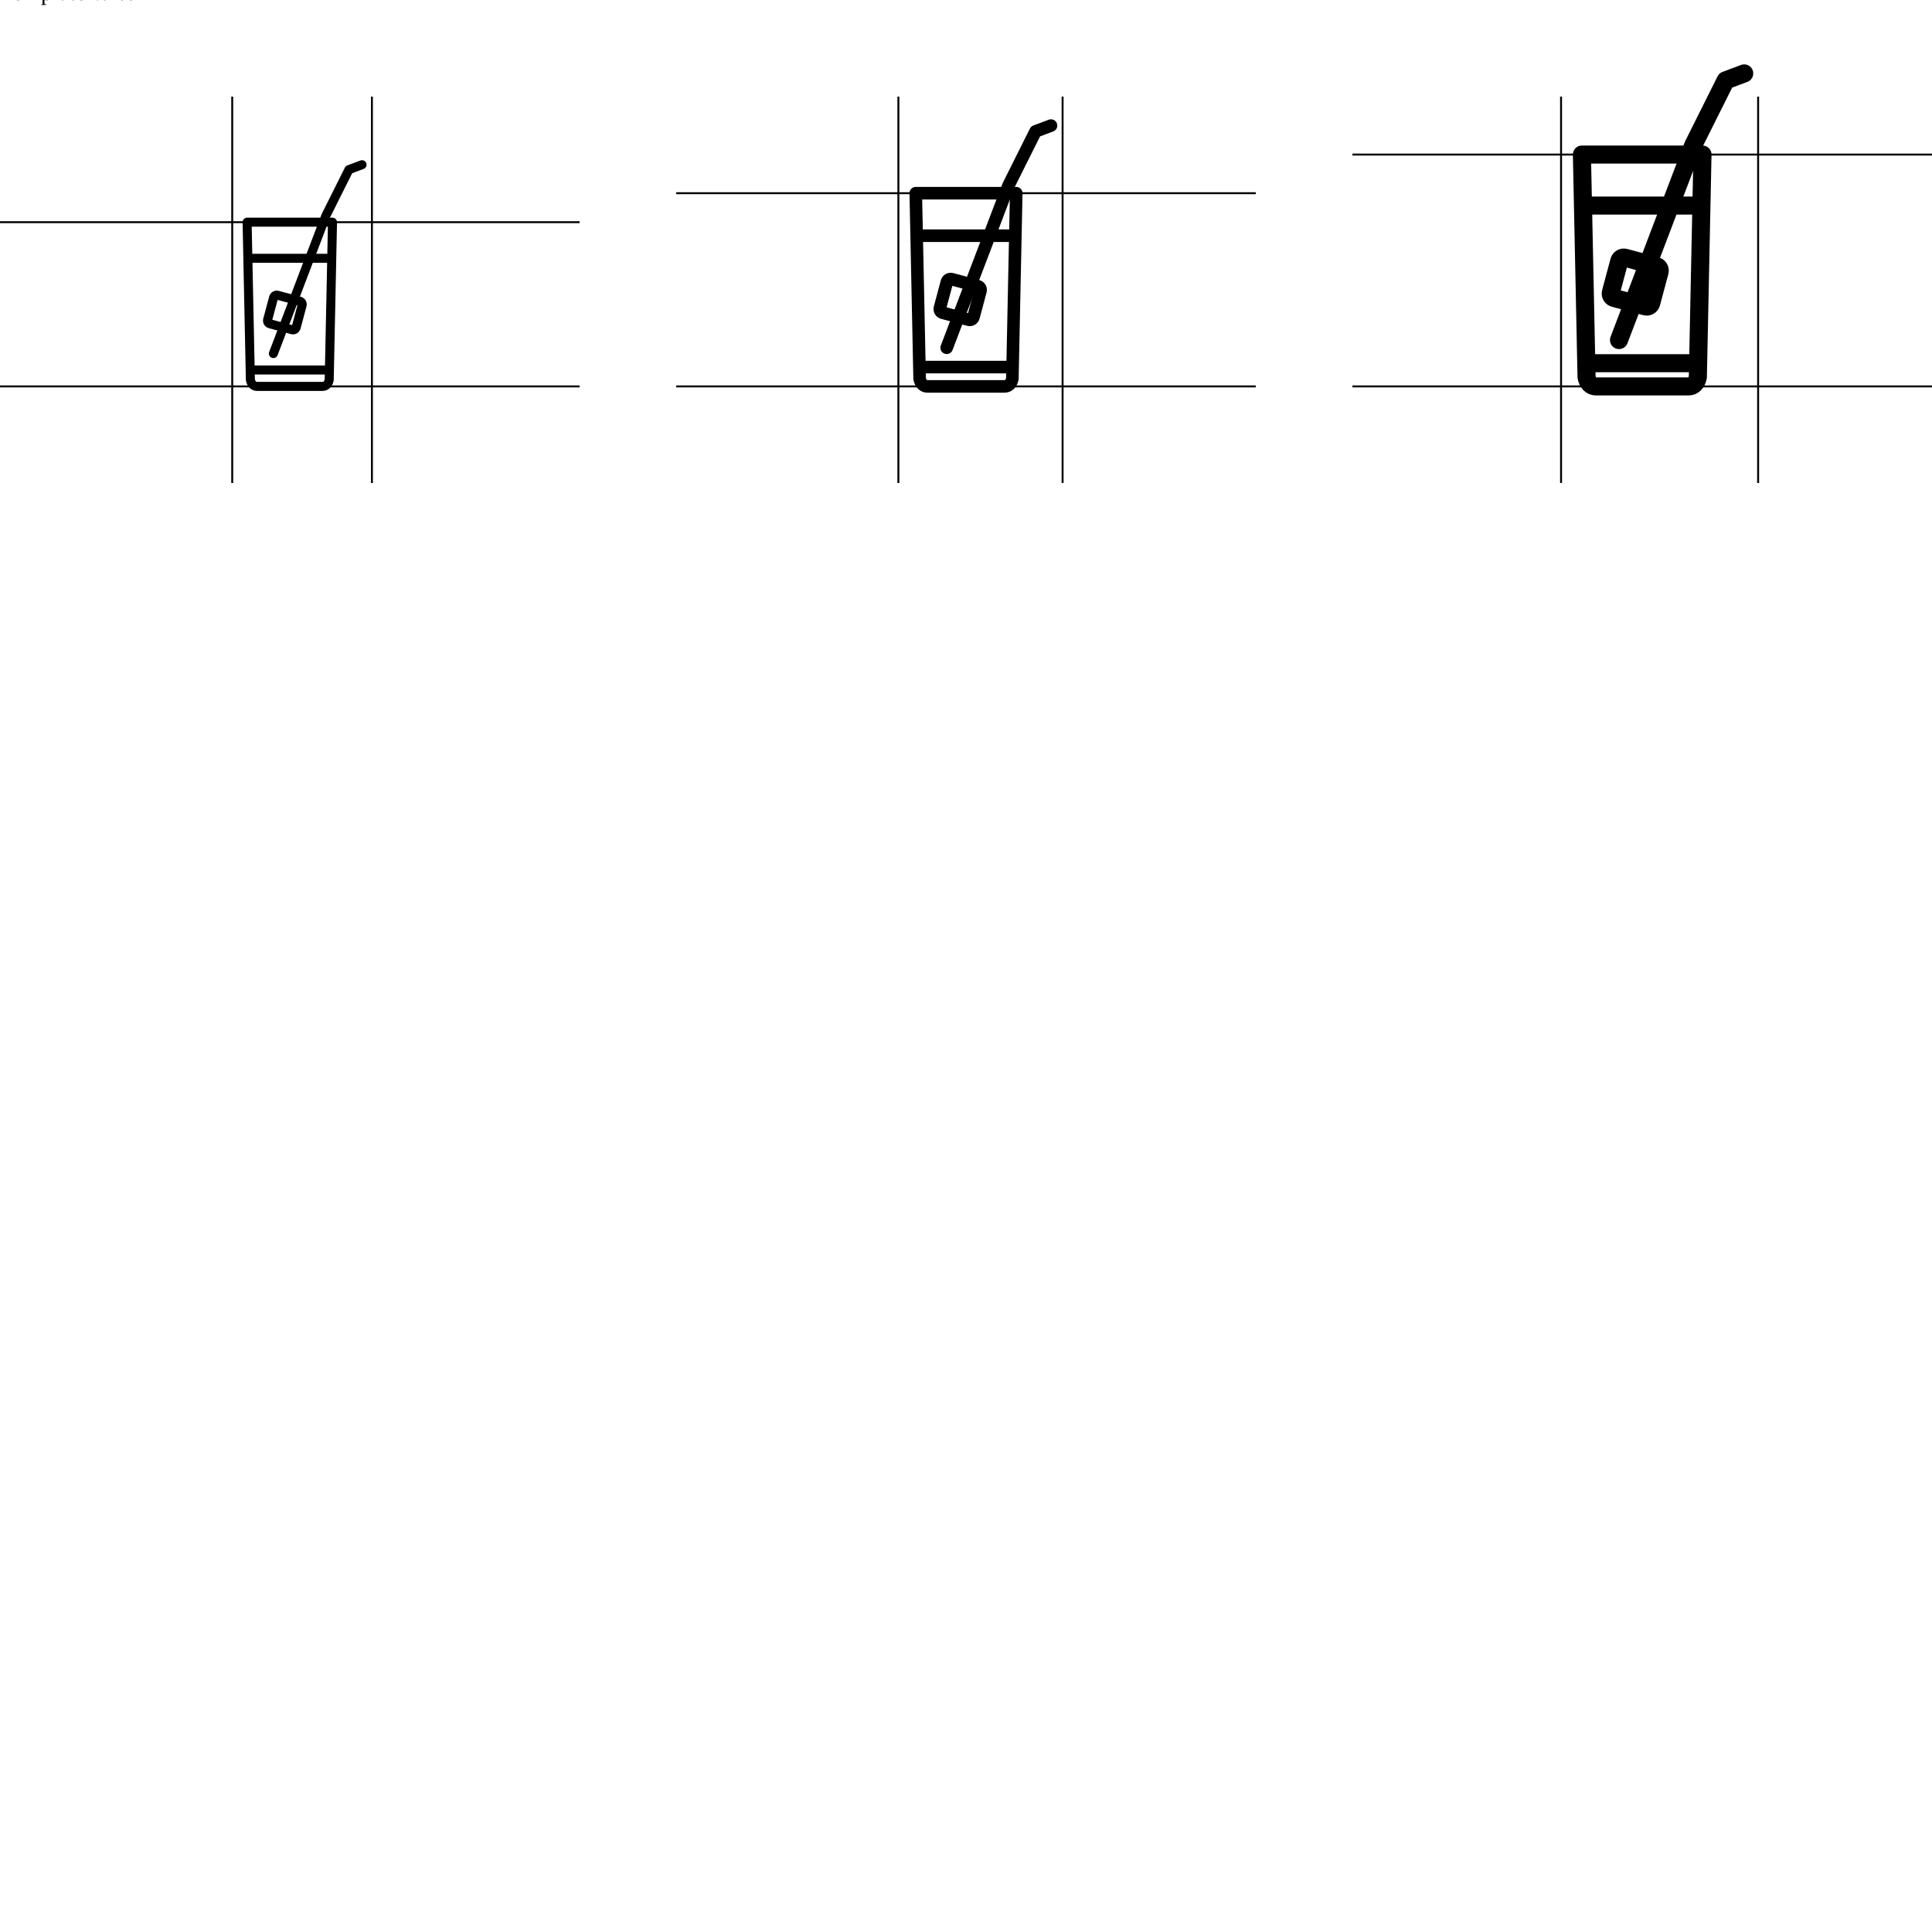
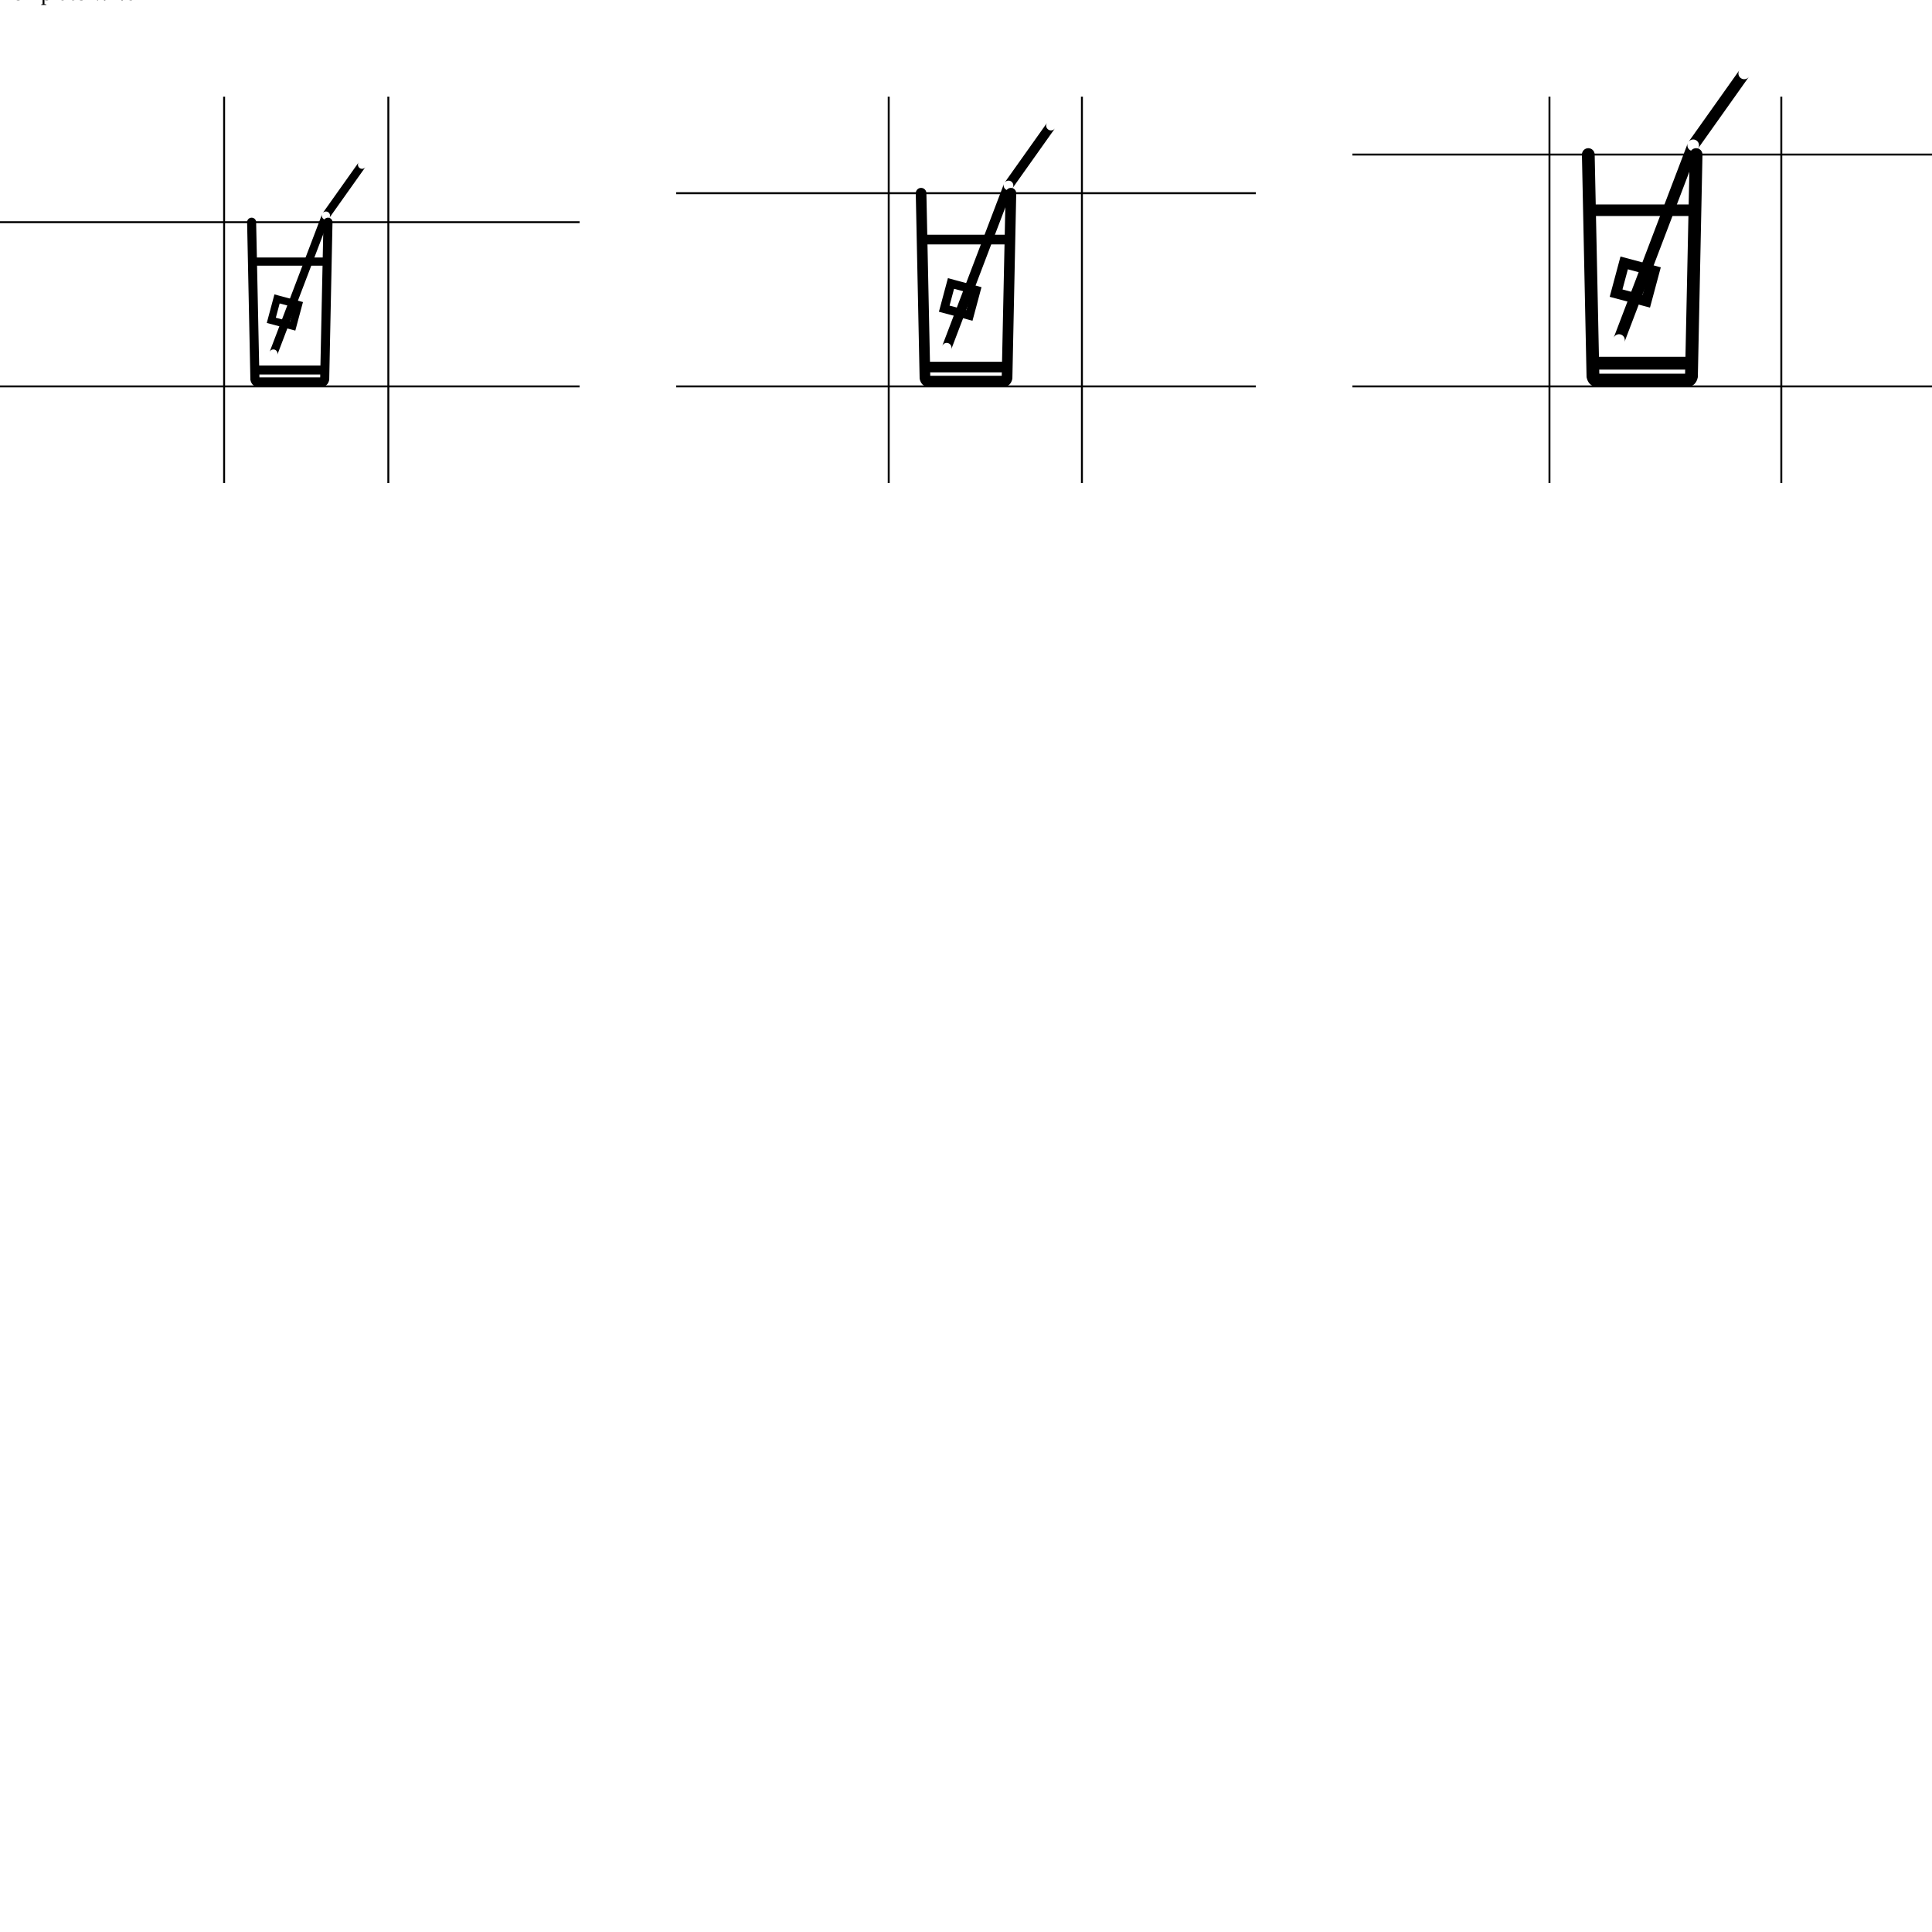
<svg xmlns="http://www.w3.org/2000/svg" version="1.1" width="1000" height="1000" viewBox="0 0 1000 1000">
  <g id="Notes">
    <text id="template-version">Template v.4.0</text>
  </g>
  <g id="Guides">
    <line id="Baseline-S" x1="0" y1="200.0" x2="300" y2="200.0" stroke="#000000" />
    <line id="Capline-S" x1="0" y1="115.0" x2="300" y2="115.0" stroke="#000000" />
-     <line id="left-margin-Regular-S" x1="120.2" y1="50" x2="120.2" y2="250" stroke="#000000" />
-     <line id="right-margin-Regular-S" x1="192.5" y1="50" x2="192.5" y2="250" stroke="#000000" />
+     <line id="left-margin-Regular-S" x1="116.0" y1="50" x2="116.0" y2="250" stroke="#000000" />
+     <line id="right-margin-Regular-S" x1="201.0" y1="50" x2="201.0" y2="250" stroke="#000000" />
    <line id="Baseline-M" x1="350" y1="200.0" x2="650" y2="200.0" stroke="#000000" />
    <line id="Capline-M" x1="350" y1="100.0" x2="650" y2="100.0" stroke="#000000" />
-     <line id="left-margin-Regular-M" x1="465.0" y1="50" x2="465.0" y2="250" stroke="#000000" />
-     <line id="right-margin-Regular-M" x1="550.0" y1="50" x2="550.0" y2="250" stroke="#000000" />
+     <line id="left-margin-Regular-M" x1="460.0" y1="50" x2="460.0" y2="250" stroke="#000000" />
+     <line id="right-margin-Regular-M" x1="560.0" y1="50" x2="560.0" y2="250" stroke="#000000" />
    <line id="Baseline-L" x1="700" y1="200.0" x2="1000" y2="200.0" stroke="#000000" />
    <line id="Capline-L" x1="700" y1="80.0" x2="1000" y2="80.0" stroke="#000000" />
-     <line id="left-margin-Regular-L" x1="808.0" y1="50" x2="808.0" y2="250" stroke="#000000" />
-     <line id="right-margin-Regular-L" x1="910.0" y1="50" x2="910.0" y2="250" stroke="#000000" />
+     <line id="left-margin-Regular-L" x1="802.0" y1="50" x2="802.0" y2="250" stroke="#000000" />
+     <line id="right-margin-Regular-L" x1="922.0" y1="50" x2="922.0" y2="250" stroke="#000000" />
  </g>
  <g id="Symbols">
    <g id="Regular-S" transform="translate(150.0, 200.0) scale(0.85) translate(-500.0, -200.0)">
-       <path d="M 474 100 L 476 196 C 476.5 198.5 478 200 480 200 L 520 200 C 522 200 523.5 198.5 524 196 L 526 100 Z" fill="none" stroke="#000000" stroke-width="5.5" stroke-linecap="round" stroke-linejoin="round" />
-       <line x1="477" y1="190" x2="523" y2="190" stroke="#000000" stroke-width="5.5" stroke-linecap="round" />
-       <line x1="475" y1="122" x2="525" y2="122" stroke="#000000" stroke-width="5.5" stroke-linecap="round" />
-       <rect x="488" y="146" width="18" height="18" rx="2" transform="rotate(15 497 155)" fill="none" stroke="#000000" stroke-width="5.5" stroke-linecap="round" stroke-linejoin="round" />
-       <path d="M 490 180 L 522 96 L 536 68 L 544 65" fill="none" stroke="#000000" stroke-width="5.5" stroke-linecap="round" stroke-linejoin="round" />
+       <path fill="#000000" fill-rule="evenodd" d="M 474 100 L 476 196 C 476.5 198.5 478 200 480 200 L 520 200 C 522 200 523.5 198.5 524 196 L 526 100 A 2.75 2.75 0 0 0 520.5 100 L 518.5 194.5 L 481.5 194.5 L 479.5 100 A 2.75 2.75 0 0 0 474 100 Z" />
+       <path fill="#000000" d="M 478.00 192.75 L 522.00 192.75 A 2.75 2.75 0 0 1 522.00 187.25 L 478.00 187.25 A 2.75 2.75 0 0 1 478.00 192.75 Z" />
+       <path fill="#000000" d="M 476.00 126.50 L 524.00 126.50 A 2.50 2.50 0 0 1 524.00 121.50 L 476.00 121.50 A 2.50 2.50 0 0 1 476.00 126.50 Z" />
+       <path fill="#000000" fill-rule="evenodd" d="M 490.64 143.98 L 508.02 148.64 L 503.36 166.02 L 485.98 161.36 Z M 493.82 149.49 L 491.49 158.18 L 500.18 160.51 L 502.51 151.82 Z" />
+       <path fill="#000000" d="M 492.34 180.89 L 524.34 96.89 A 2.50 2.50 0 0 1 519.66 95.11 L 487.66 179.11 A 2.50 2.50 0 0 1 492.34 180.89 Z" />
+       <path fill="#000000" d="M 524.04 97.45 L 546.04 66.45 A 2.50 2.50 0 0 1 541.96 63.55 L 519.96 94.55 A 2.50 2.50 0 0 1 524.04 97.45 Z" />
    </g>
    <g id="Regular-M">
-       <path d="M 474 100 L 476 196 C 476.5 198.5 478 200 480 200 L 520 200 C 522 200 523.5 198.5 524 196 L 526 100 Z" fill="none" stroke="#000000" stroke-width="6.5" stroke-linecap="round" stroke-linejoin="round" />
-       <line x1="477" y1="190" x2="523" y2="190" stroke="#000000" stroke-width="6.5" stroke-linecap="round" />
-       <line x1="475" y1="122" x2="525" y2="122" stroke="#000000" stroke-width="6.5" stroke-linecap="round" />
-       <rect x="488" y="146" width="18" height="18" rx="2" transform="rotate(15 497 155)" fill="none" stroke="#000000" stroke-width="6.5" stroke-linecap="round" stroke-linejoin="round" />
-       <path d="M 490 180 L 522 96 L 536 68 L 544 65" fill="none" stroke="#000000" stroke-width="6.5" stroke-linecap="round" stroke-linejoin="round" />
+       <path fill="#000000" fill-rule="evenodd" d="M 474 100 L 476 196 C 476.5 198.5 478 200 480 200 L 520 200 C 522 200 523.5 198.5 524 196 L 526 100 A 2.75 2.75 0 0 0 520.5 100 L 518.5 194.5 L 481.5 194.5 L 479.5 100 A 2.75 2.75 0 0 0 474 100 Z" />
+       <path fill="#000000" d="M 478.00 192.75 L 522.00 192.75 A 2.75 2.75 0 0 1 522.00 187.25 L 478.00 187.25 A 2.75 2.75 0 0 1 478.00 192.75 Z" />
+       <path fill="#000000" d="M 476.00 126.50 L 524.00 126.50 A 2.50 2.50 0 0 1 524.00 121.50 L 476.00 121.50 A 2.50 2.50 0 0 1 476.00 126.50 Z" />
+       <path fill="#000000" fill-rule="evenodd" d="M 490.64 143.98 L 508.02 148.64 L 503.36 166.02 L 485.98 161.36 Z M 493.82 149.49 L 491.49 158.18 L 500.18 160.51 L 502.51 151.82 Z" />
+       <path fill="#000000" d="M 492.34 180.89 L 524.34 96.89 A 2.50 2.50 0 0 1 519.66 95.11 L 487.66 179.11 A 2.50 2.50 0 0 1 492.34 180.89 Z" />
+       <path fill="#000000" d="M 524.04 97.45 L 546.04 66.45 A 2.50 2.50 0 0 1 541.96 63.55 L 519.96 94.55 A 2.50 2.50 0 0 1 524.04 97.45 Z" />
    </g>
    <g id="Regular-L" transform="translate(850.0, 200.0) scale(1.2) translate(-500.0, -200.0)">
-       <path d="M 474 100 L 476 196 C 476.5 198.5 478 200 480 200 L 520 200 C 522 200 523.5 198.5 524 196 L 526 100 Z" fill="none" stroke="#000000" stroke-width="7.8" stroke-linecap="round" stroke-linejoin="round" />
-       <line x1="477" y1="190" x2="523" y2="190" stroke="#000000" stroke-width="7.8" stroke-linecap="round" />
-       <line x1="475" y1="122" x2="525" y2="122" stroke="#000000" stroke-width="7.8" stroke-linecap="round" />
-       <rect x="488" y="146" width="18" height="18" rx="2" transform="rotate(15 497 155)" fill="none" stroke="#000000" stroke-width="7.8" stroke-linecap="round" stroke-linejoin="round" />
-       <path d="M 490 180 L 522 96 L 536 68 L 544 65" fill="none" stroke="#000000" stroke-width="7.8" stroke-linecap="round" stroke-linejoin="round" />
+       <path fill="#000000" fill-rule="evenodd" d="M 474 100 L 476 196 C 476.5 198.5 478 200 480 200 L 520 200 C 522 200 523.5 198.5 524 196 L 526 100 A 2.75 2.75 0 0 0 520.5 100 L 518.5 194.5 L 481.5 194.5 L 479.5 100 A 2.75 2.75 0 0 0 474 100 Z" />
+       <path fill="#000000" d="M 478.00 192.75 L 522.00 192.75 A 2.75 2.75 0 0 1 522.00 187.25 L 478.00 187.25 A 2.75 2.75 0 0 1 478.00 192.75 Z" />
+       <path fill="#000000" d="M 476.00 126.50 L 524.00 126.50 A 2.50 2.50 0 0 1 524.00 121.50 L 476.00 121.50 A 2.50 2.50 0 0 1 476.00 126.50 Z" />
+       <path fill="#000000" fill-rule="evenodd" d="M 490.64 143.98 L 508.02 148.64 L 503.36 166.02 L 485.98 161.36 Z M 493.82 149.49 L 491.49 158.18 L 500.18 160.51 L 502.51 151.82 Z" />
+       <path fill="#000000" d="M 492.34 180.89 L 524.34 96.89 A 2.50 2.50 0 0 1 519.66 95.11 L 487.66 179.11 A 2.50 2.50 0 0 1 492.34 180.89 Z" />
+       <path fill="#000000" d="M 524.04 97.45 L 546.04 66.45 A 2.50 2.50 0 0 1 541.96 63.55 L 519.96 94.55 A 2.50 2.50 0 0 1 524.04 97.45 Z" />
    </g>
  </g>
</svg>
